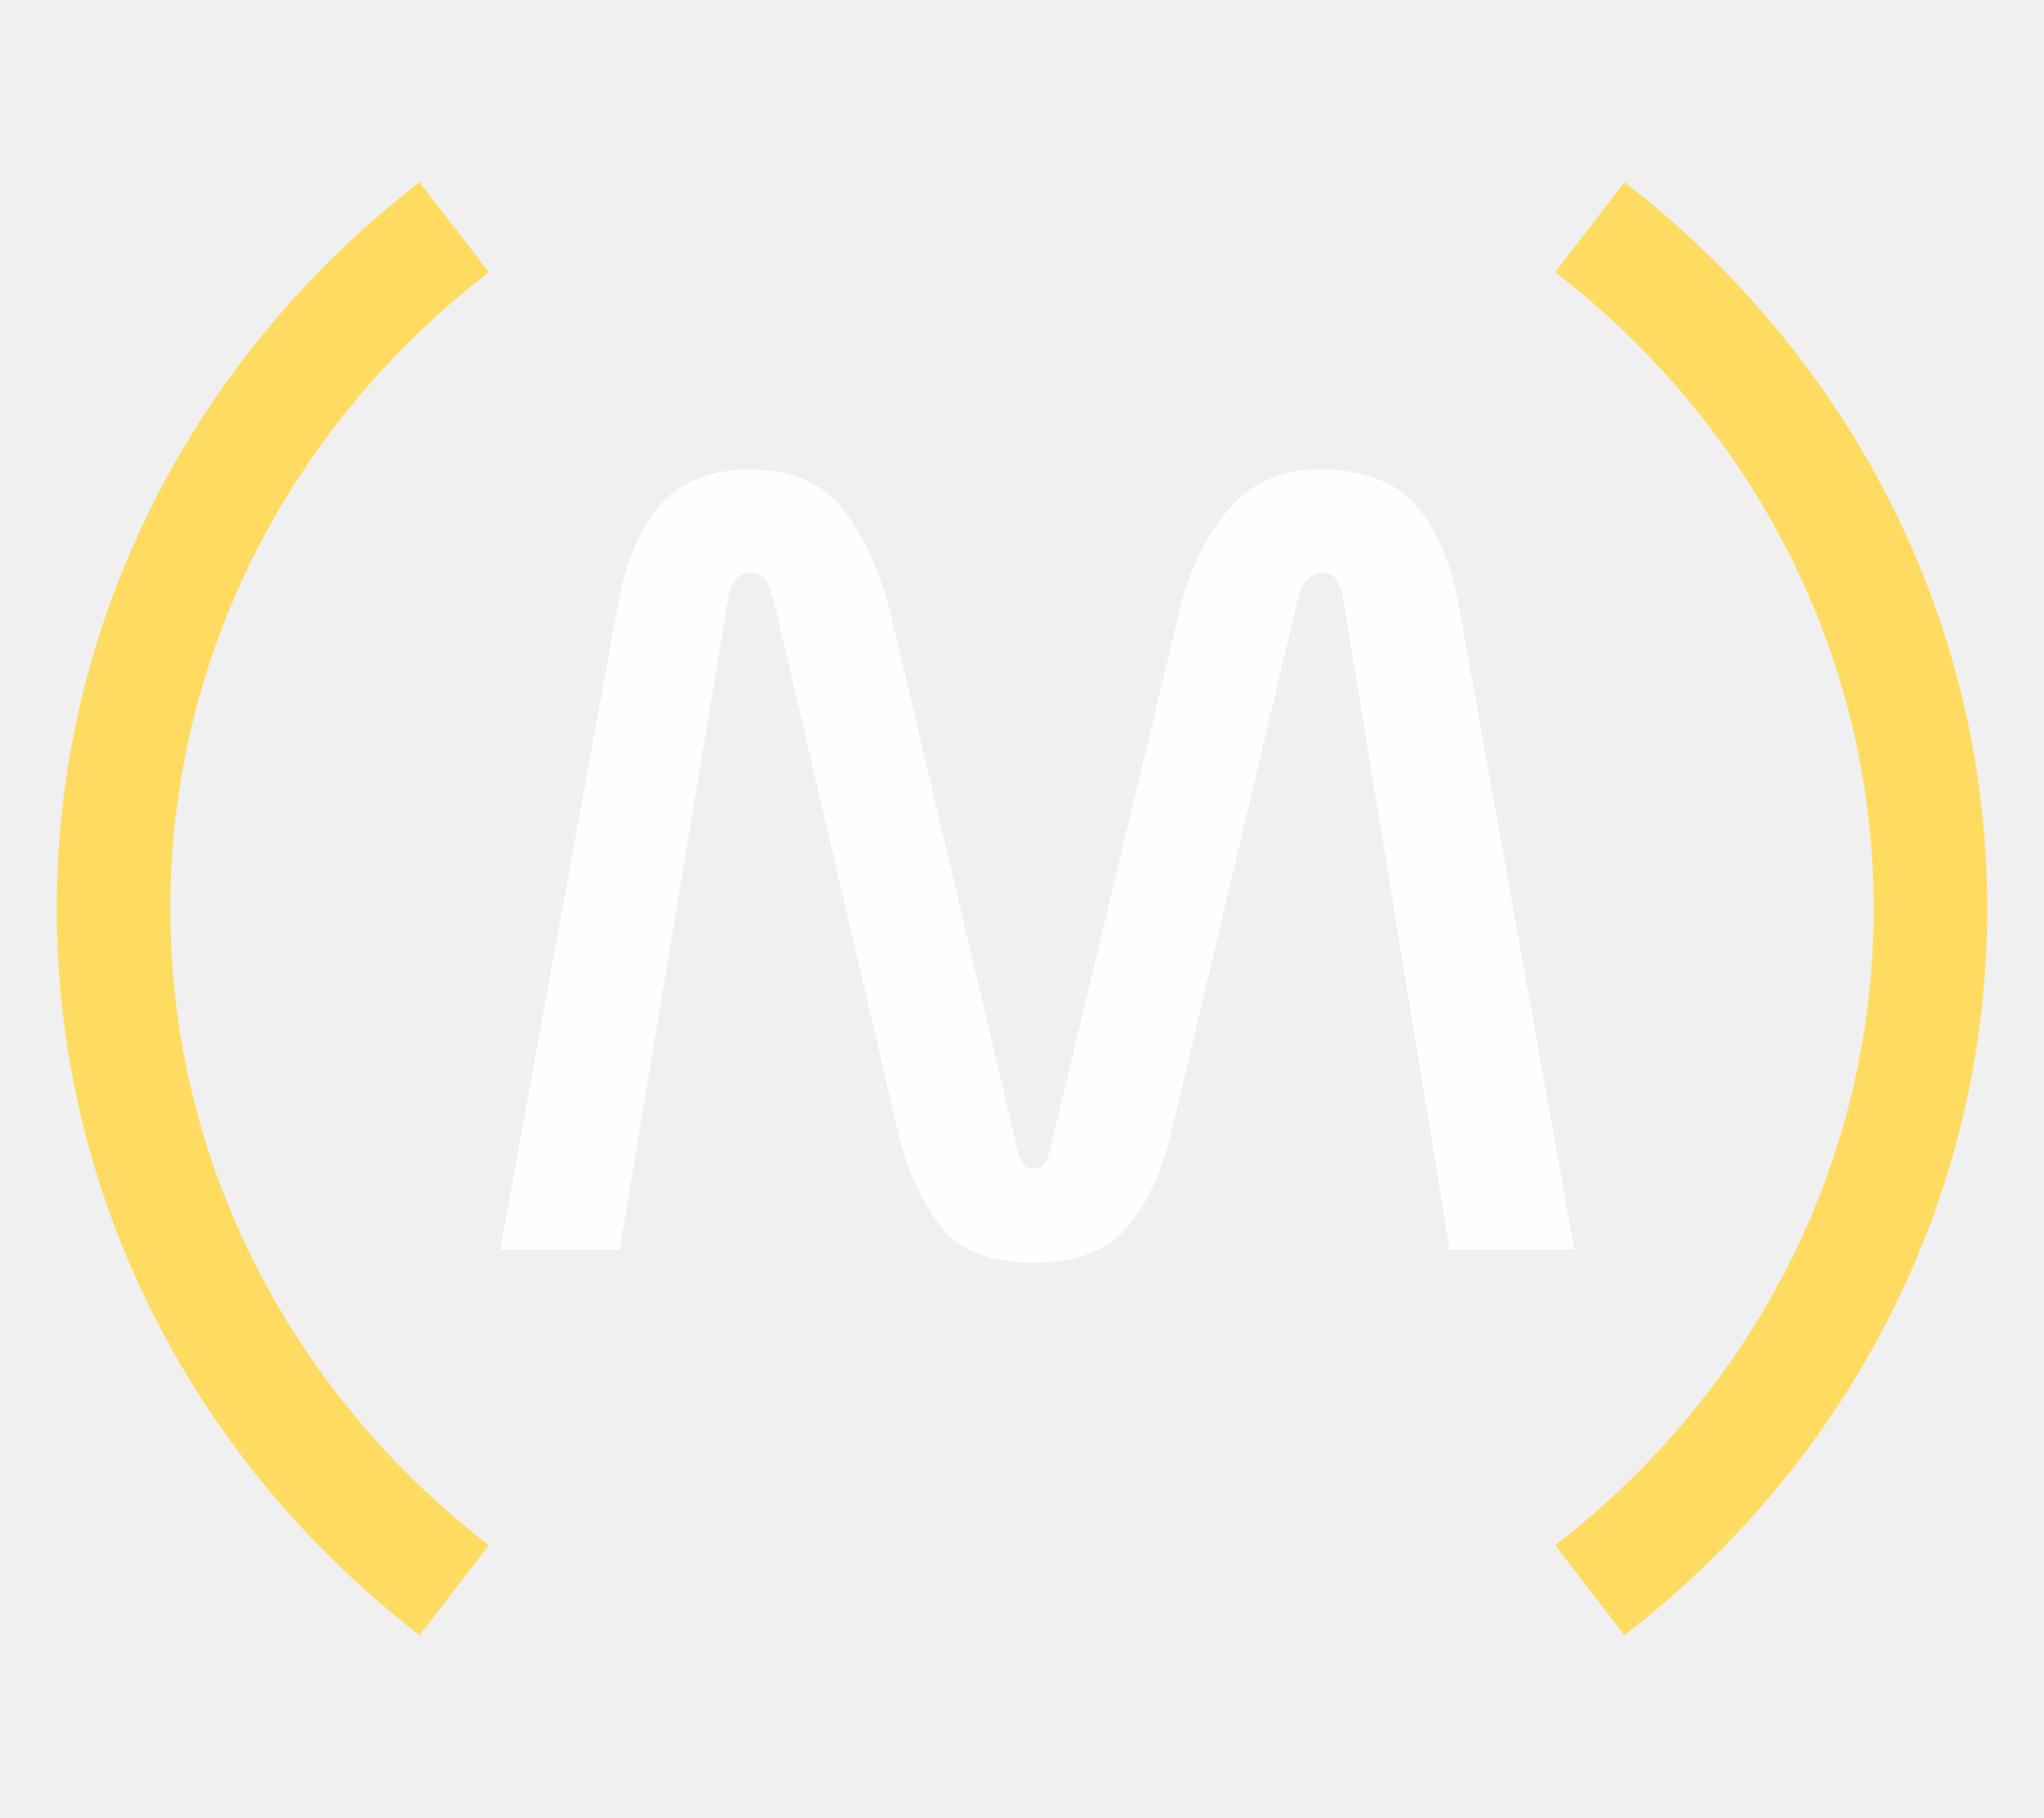
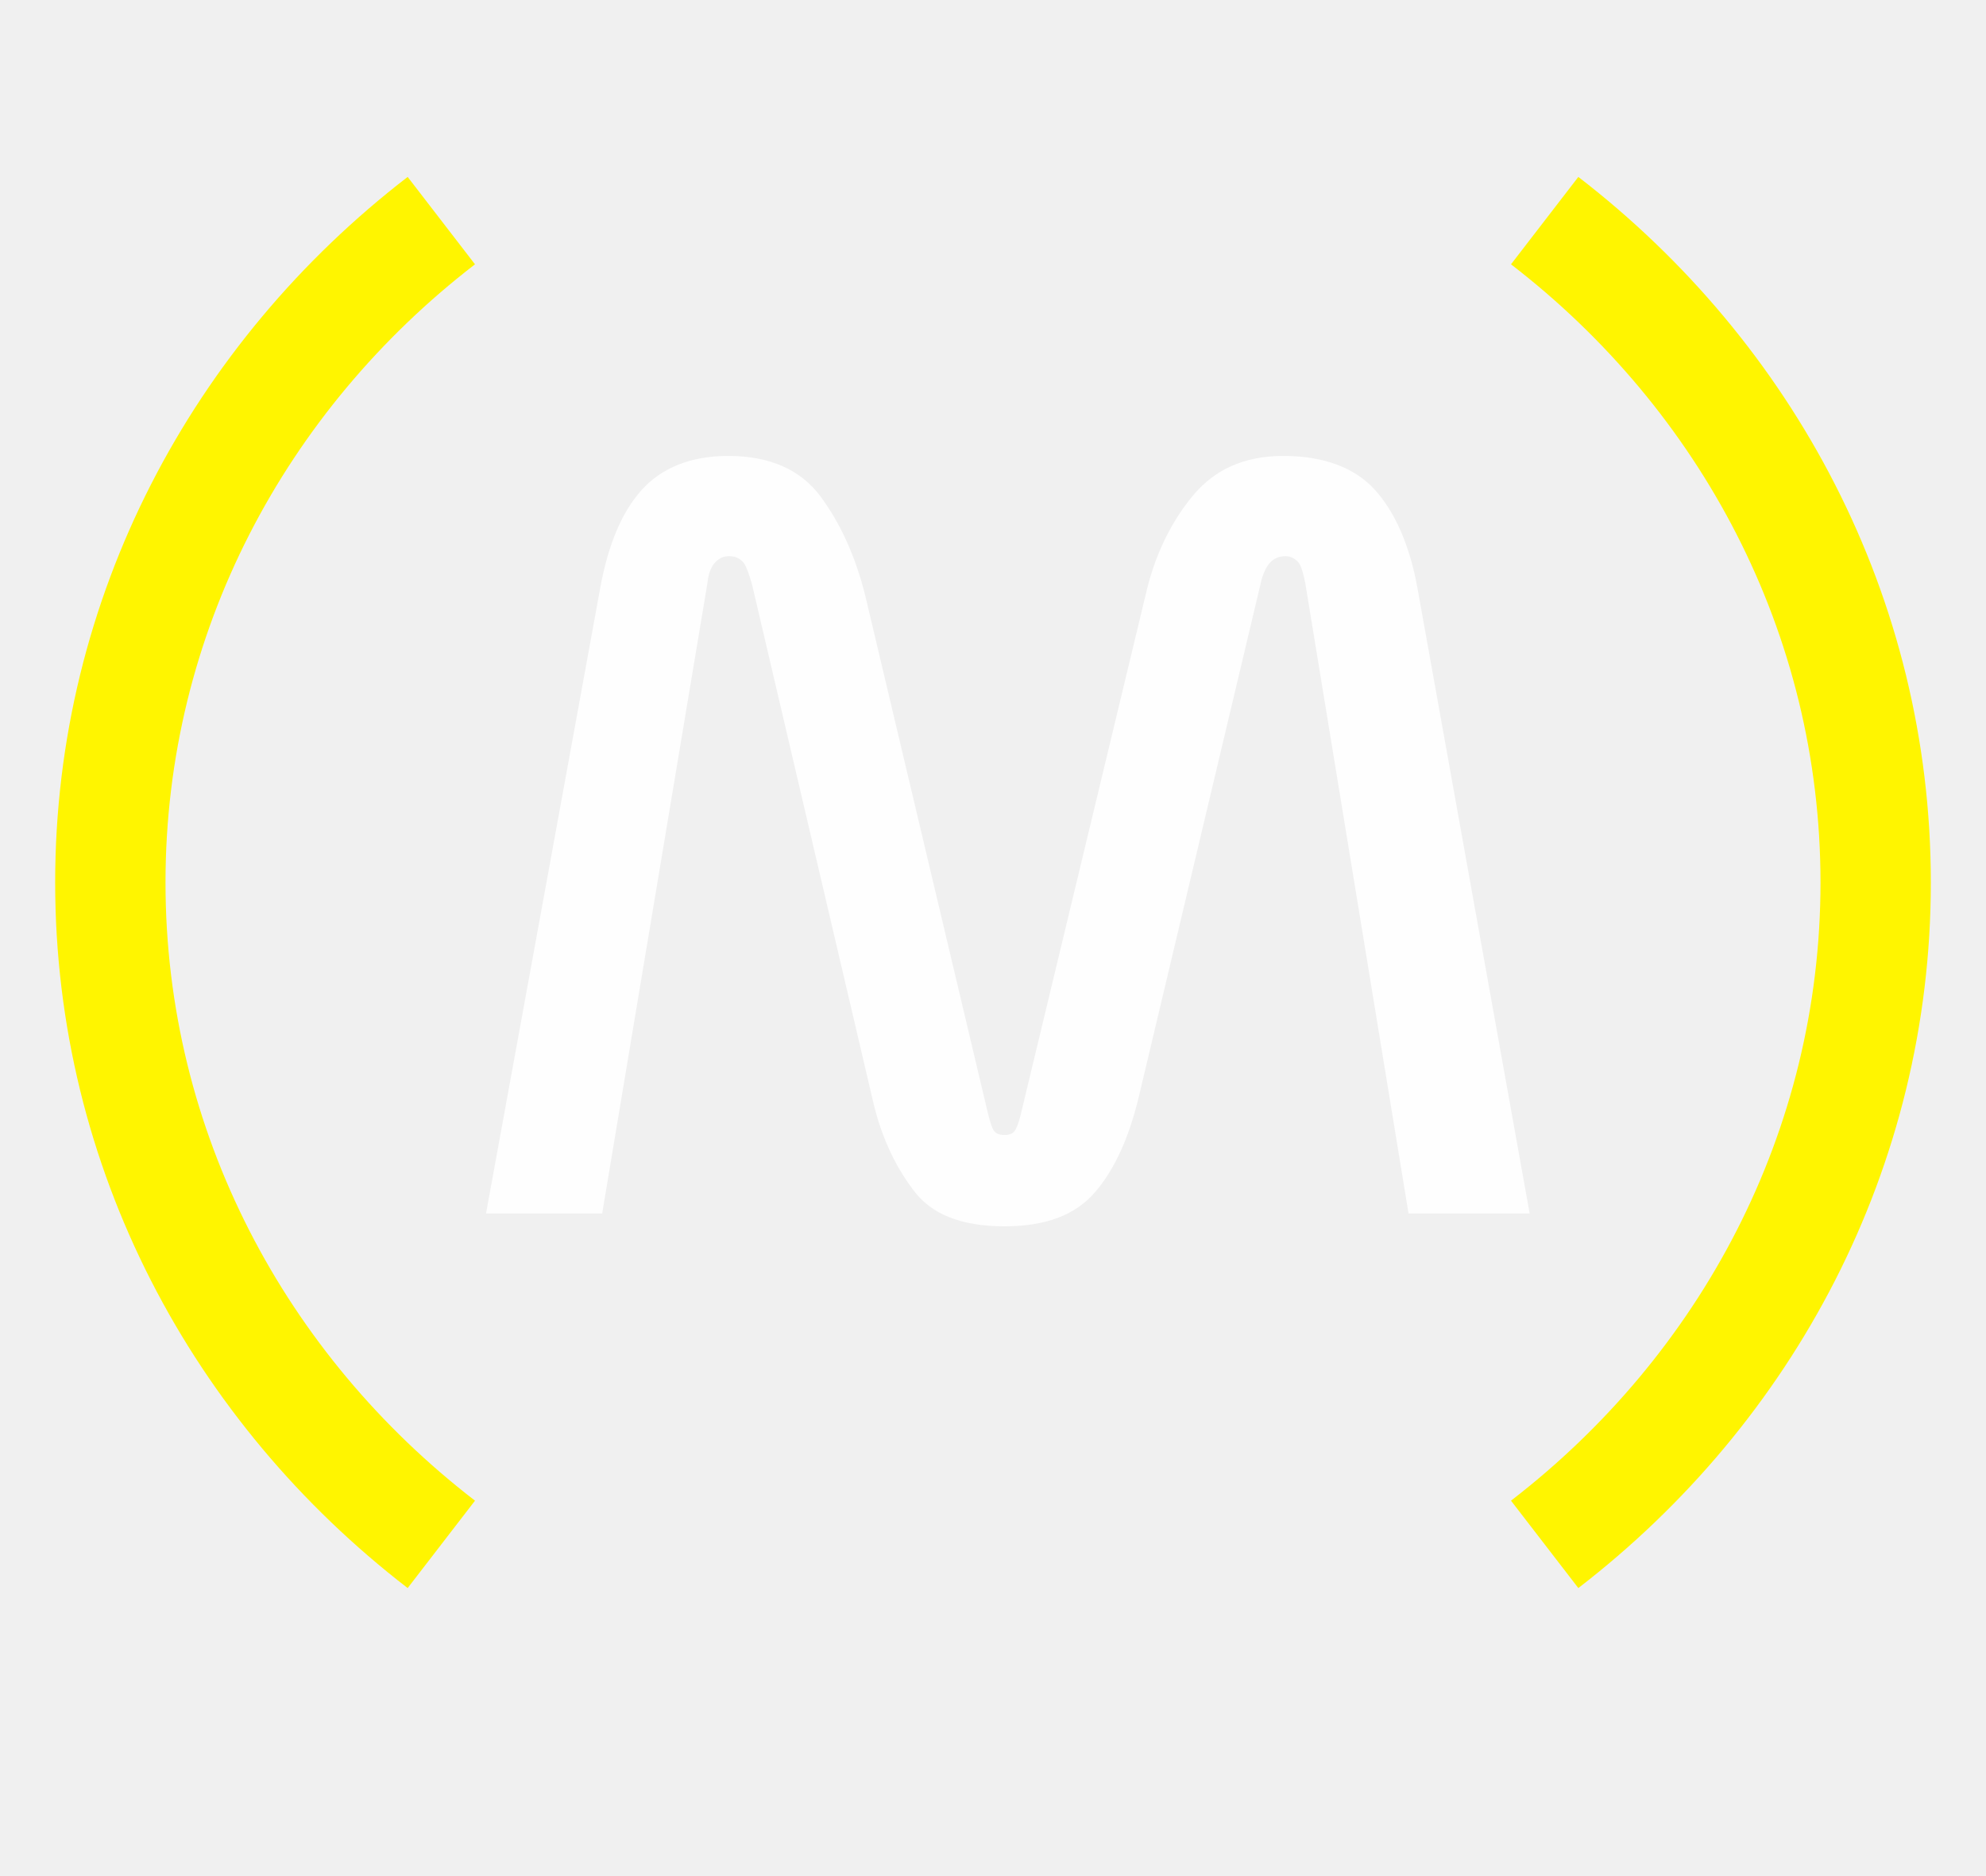
- <svg xmlns="http://www.w3.org/2000/svg" width="18" height="16" viewBox="0 0 18 16" fill="none">
+ <svg xmlns="http://www.w3.org/2000/svg" width="18" height="17" viewBox="0 0 18 17" fill="none">
  <path opacity="0.9" d="M4.405 11H5.458L6.412 5.285C6.421 5.195 6.448 5.132 6.484 5.096C6.52 5.06 6.556 5.042 6.61 5.042C6.664 5.042 6.7 5.06 6.736 5.096C6.763 5.132 6.79 5.204 6.817 5.303L7.906 9.956C7.978 10.28 8.104 10.559 8.275 10.784C8.437 11.009 8.716 11.117 9.103 11.117C9.472 11.117 9.742 11.018 9.922 10.811C10.102 10.604 10.237 10.307 10.327 9.92L11.425 5.294C11.443 5.204 11.479 5.132 11.515 5.096C11.551 5.06 11.596 5.042 11.65 5.042C11.695 5.042 11.731 5.06 11.767 5.096C11.794 5.132 11.812 5.195 11.83 5.285L12.766 11H13.864L12.847 5.33C12.775 4.934 12.64 4.637 12.46 4.439C12.28 4.241 12.001 4.133 11.632 4.133C11.272 4.133 11.002 4.259 10.804 4.502C10.606 4.745 10.462 5.042 10.381 5.402L9.265 10.046C9.247 10.127 9.229 10.19 9.211 10.226C9.193 10.271 9.157 10.289 9.103 10.289C9.049 10.289 9.013 10.271 8.995 10.226C8.977 10.181 8.959 10.118 8.941 10.037L7.843 5.402C7.753 5.042 7.618 4.745 7.438 4.502C7.258 4.259 6.979 4.133 6.601 4.133C6.259 4.133 5.998 4.241 5.818 4.439C5.638 4.637 5.512 4.934 5.44 5.33L4.405 11Z" fill="white" />
-   <path d="M14 2C15.829 3.409 17 5.573 17 8C17 10.427 15.829 12.591 14 14" stroke="#FFDC61" />
-   <path d="M4 2C2.171 3.409 1 5.573 1 8C1 10.427 2.171 12.591 4 14" stroke="#FFDC61" />
+   <path d="M14 2C15.829 3.409 17 5.573 17 8C17 10.427 15.829 12.591 14 14" stroke="#FFF500" />
+   <path d="M4 2C2.171 3.409 1 5.573 1 8C1 10.427 2.171 12.591 4 14" stroke="#FFF500" />
</svg>
